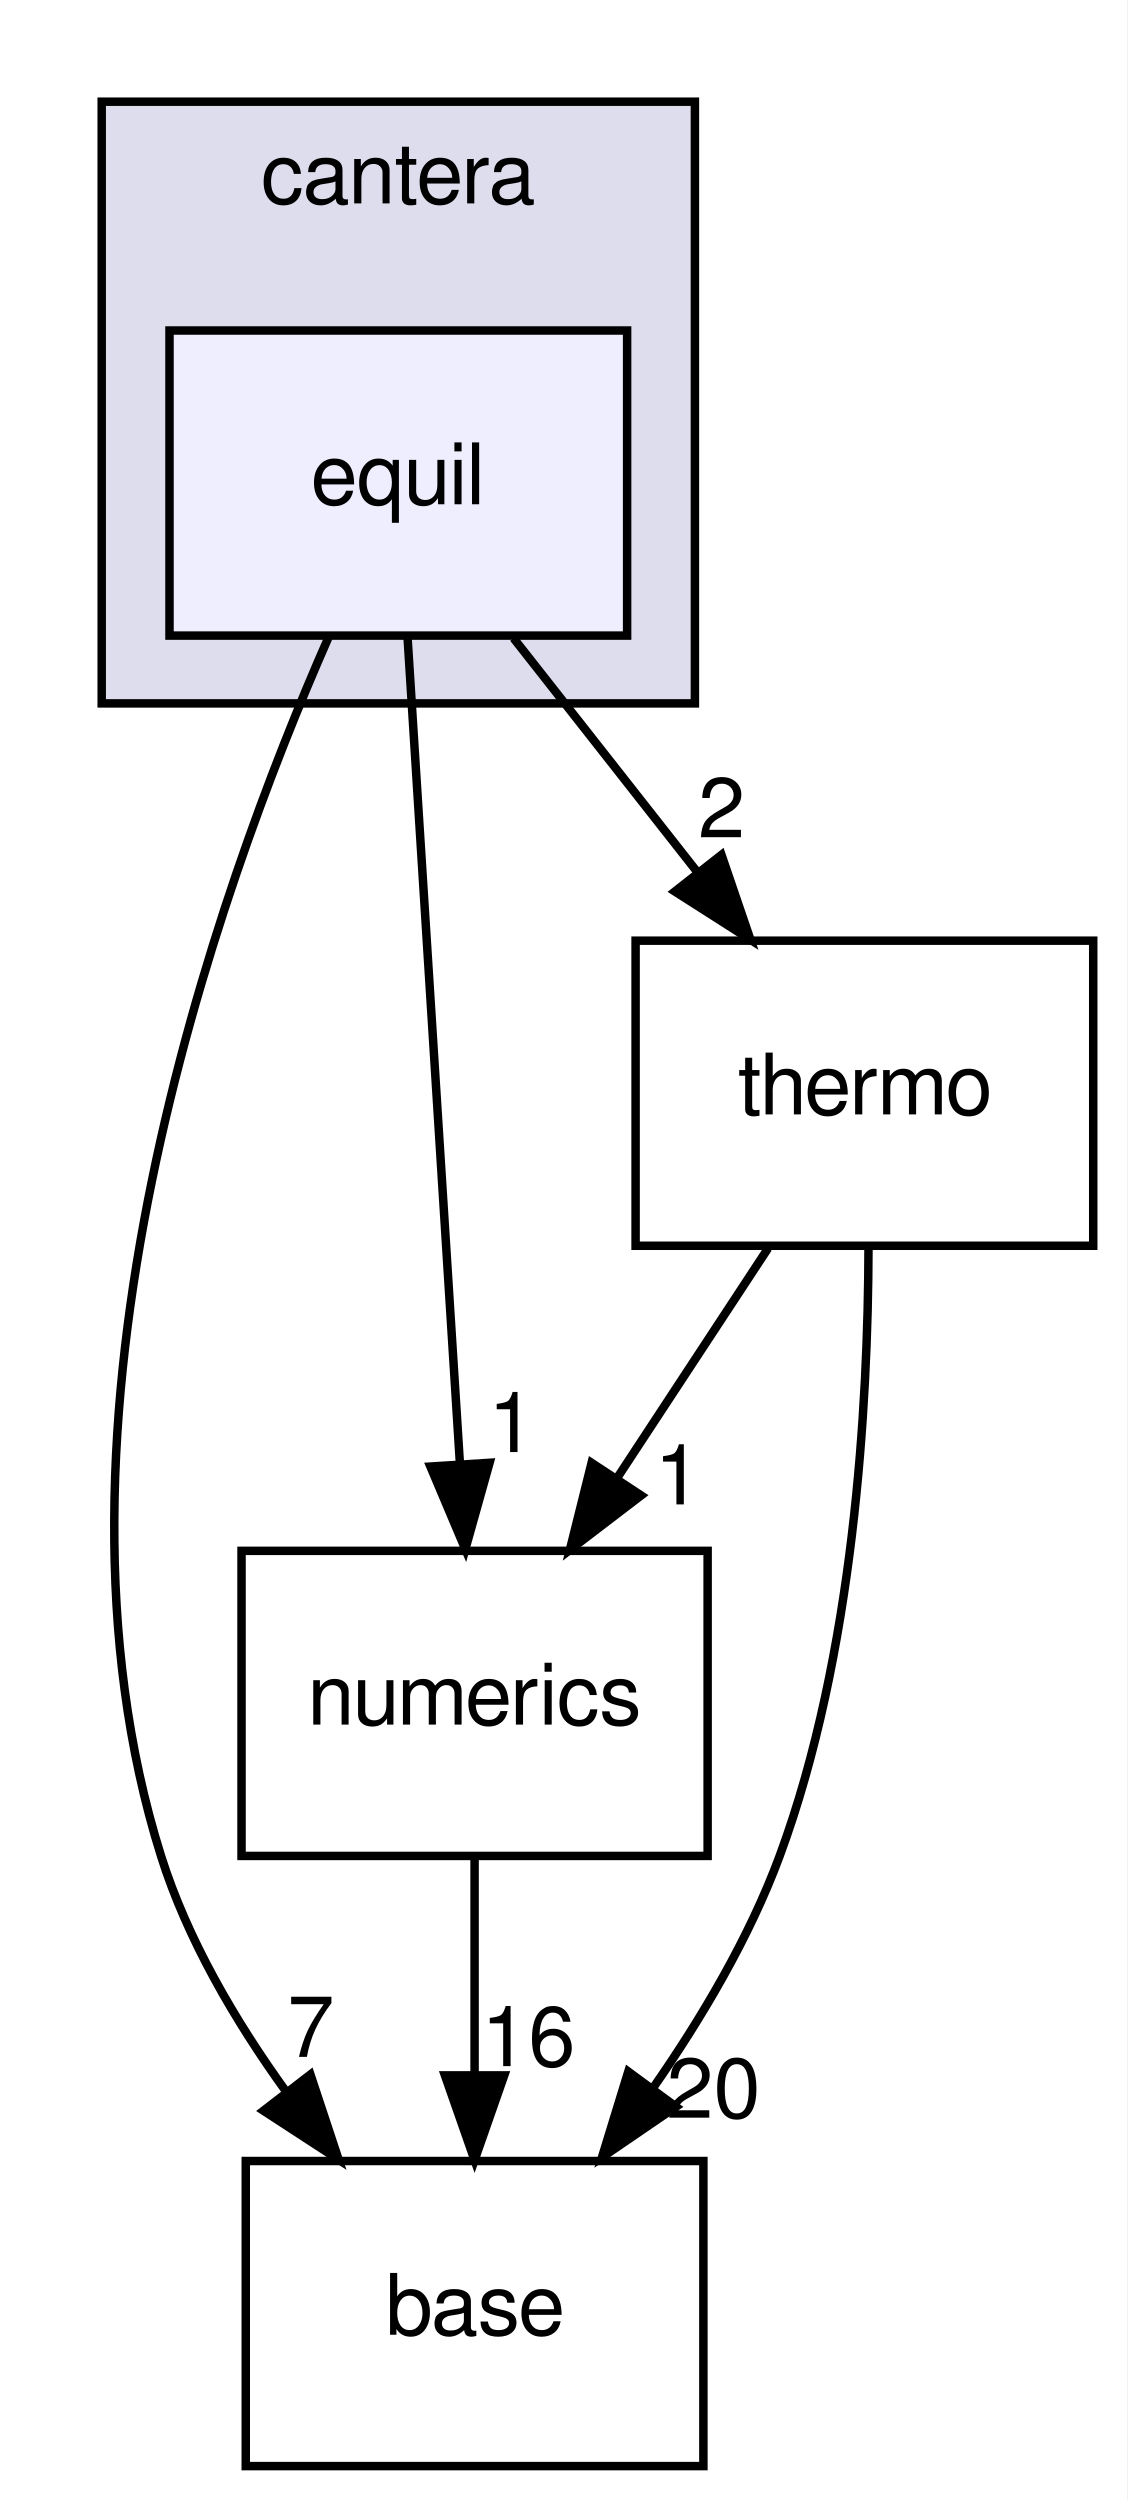
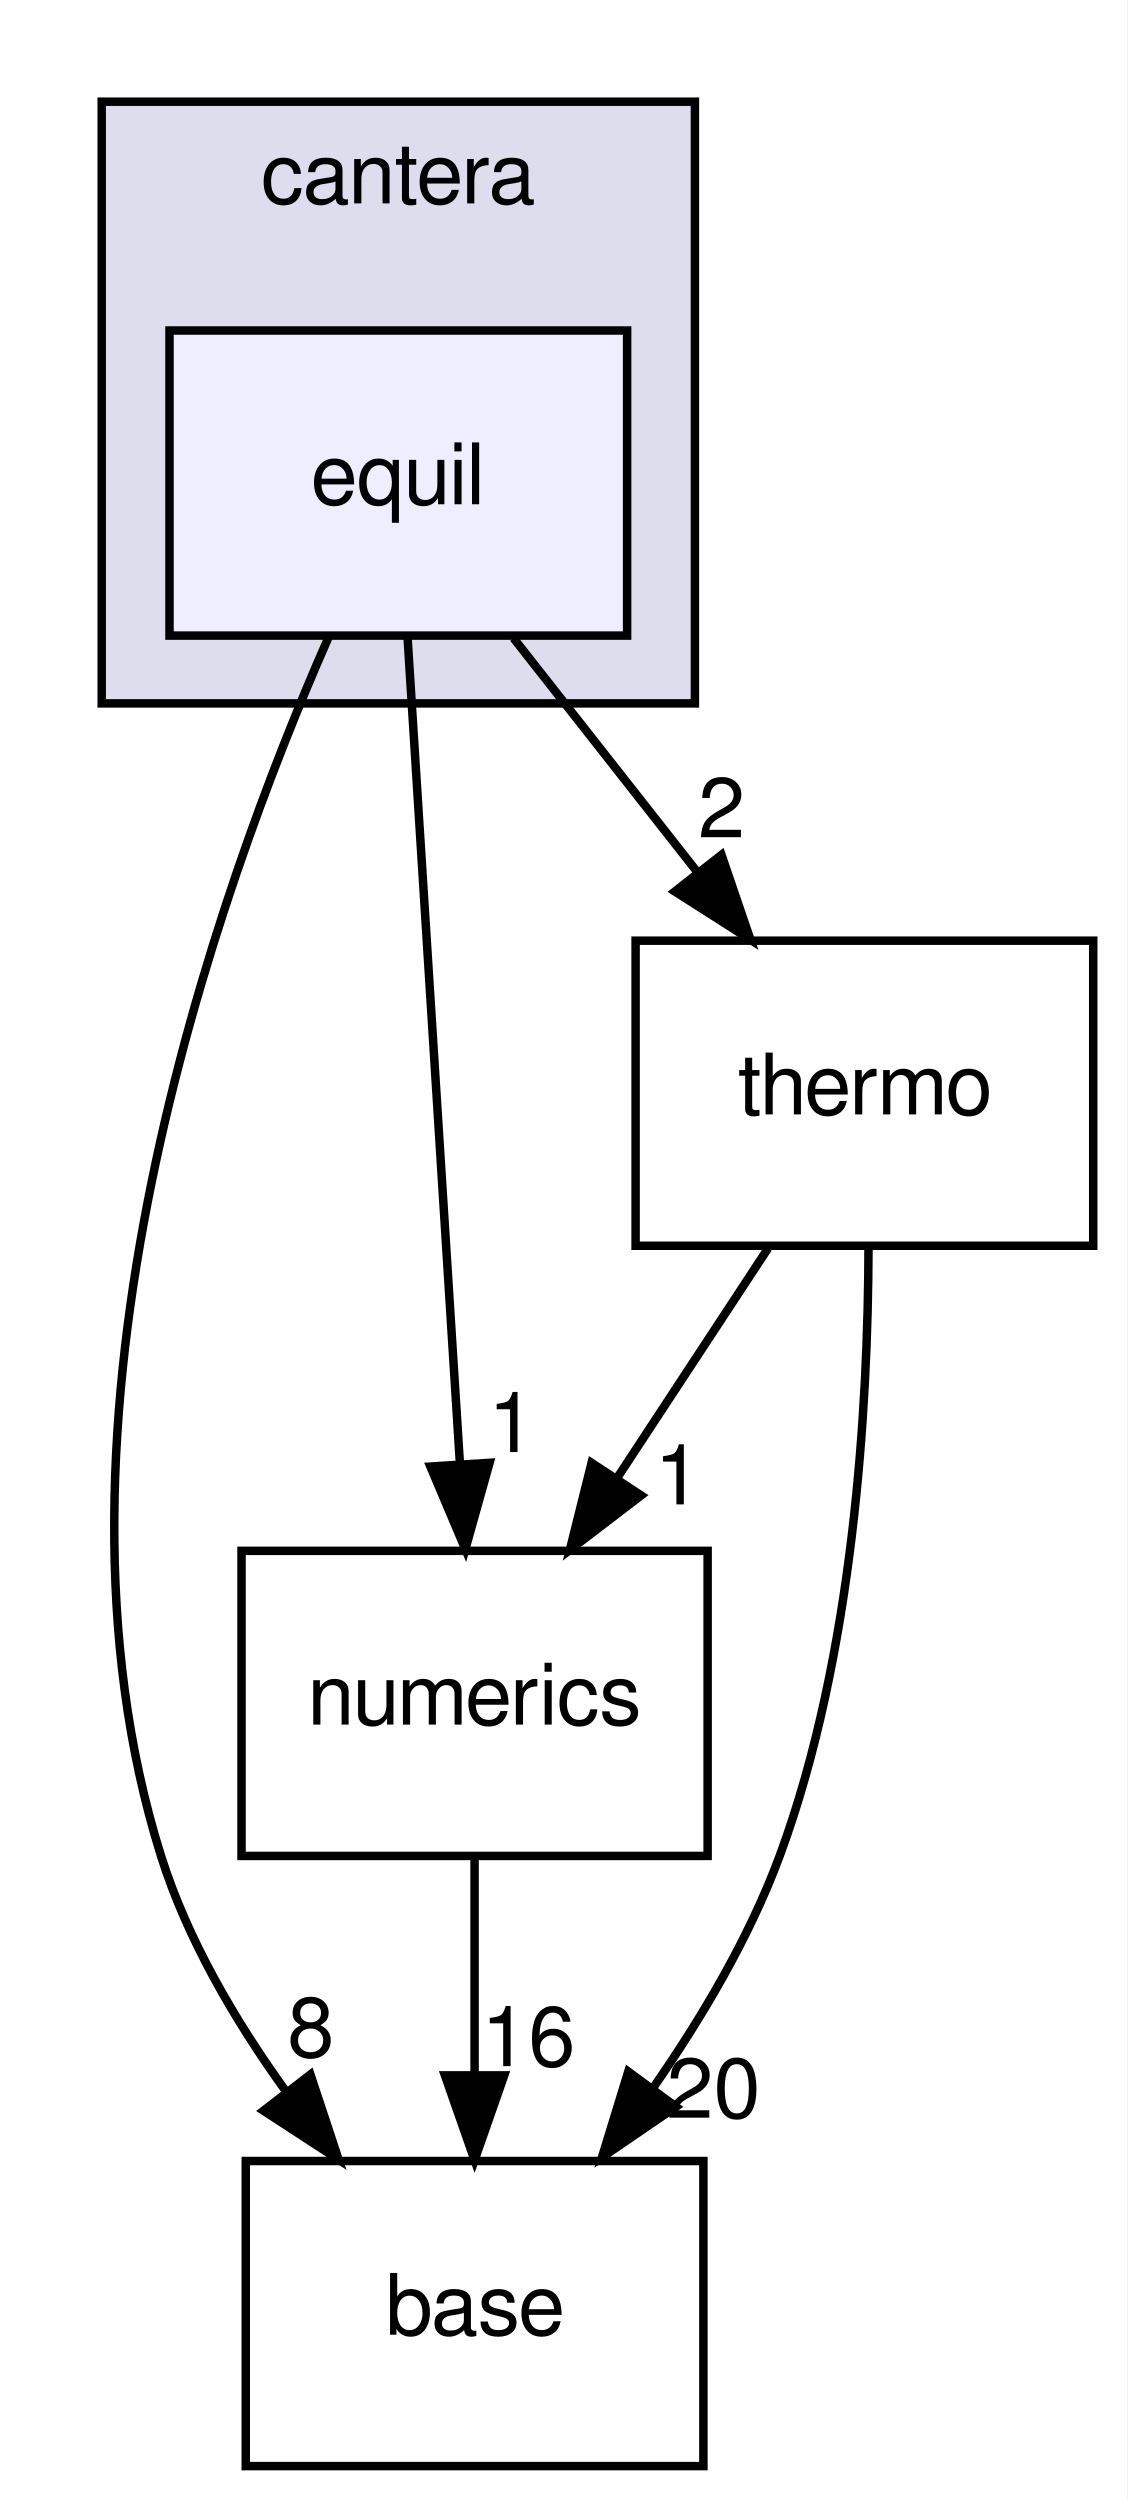
<svg xmlns="http://www.w3.org/2000/svg" xmlns:xlink="http://www.w3.org/1999/xlink" width="133pt" height="295pt" viewBox="0.00 0.00 133.00 295.00">
  <g id="graph0" class="graph" transform="scale(1 1) rotate(0) translate(4 291)">
    <polygon fill="white" stroke="none" points="-4,4 -4,-291 129,-291 129,4 -4,4" />
    <g id="clust1" class="cluster">
      <g id="a_clust1">
        <a xlink:href="dir_fe02f723f01e1fa49d96821d57a77d5e.html" target="_top" xlink:title="cantera">
          <polygon fill="#ddddee" stroke="black" points="8,-208 8,-279 78,-279 78,-208 8,-208" />
          <text text-anchor="middle" x="43" y="-267" font-family="FreeSans" font-size="10.00">cantera</text>
        </a>
      </g>
    </g>
    <g id="node1" class="node">
      <g id="a_node1">
        <a xlink:href="dir_7fcfa0d199d547d4052dedc479f1976a.html" target="_top" xlink:title="equil">
          <polygon fill="#eeeeff" stroke="black" points="70,-252 16,-252 16,-216 70,-216 70,-252" />
          <text text-anchor="middle" x="43" y="-231.5" font-family="FreeSans" font-size="10.00">equil</text>
        </a>
      </g>
    </g>
    <g id="node2" class="node">
      <g id="a_node2">
        <a xlink:href="dir_9ccdb09aee2004fd5c64d752b4e45d2b.html" target="_top" xlink:title="base">
          <polygon fill="none" stroke="black" points="79,-36 25,-36 25,-0 79,-0 79,-36" />
          <text text-anchor="middle" x="52" y="-15.5" font-family="FreeSans" font-size="10.00">base</text>
        </a>
      </g>
    </g>
    <g id="edge2" class="edge">
      <path fill="none" stroke="black" d="M34.735,-215.726C21.599,-185.858 -1.003,-122.88 15,-72 18.099,-62.148 23.751,-52.53 29.721,-44.251" />
      <polygon fill="black" stroke="black" points="32.629,-46.211 35.963,-36.154 27.085,-41.937 32.629,-46.211" />
      <g id="a_edge2-headlabel">
-         <a xlink:href="dir_000013_000007.html" target="_top" xlink:title="7">
-           <text text-anchor="middle" x="32.683" y="-48.291" font-family="FreeSans" font-size="10.00">7</text>
+         <a xlink:href="dir_000013_000007.html" target="_top" xlink:title="8">
+           <text text-anchor="middle" x="32.683" y="-48.291" font-family="FreeSans" font-size="10.00">8</text>
        </a>
      </g>
    </g>
    <g id="node3" class="node">
      <g id="a_node3">
        <a xlink:href="dir_17fffc58966a3a6c53cfd0aee302e1c5.html" target="_top" xlink:title="numerics">
          <polygon fill="none" stroke="black" points="79.5,-108 24.5,-108 24.5,-72 79.5,-72 79.5,-108" />
          <text text-anchor="middle" x="52" y="-87.5" font-family="FreeSans" font-size="10.00">numerics</text>
        </a>
      </g>
    </g>
    <g id="edge3" class="edge">
      <path fill="none" stroke="black" d="M44.086,-215.871C45.62,-191.67 48.437,-147.211 50.264,-118.393" />
      <polygon fill="black" stroke="black" points="53.771,-118.391 50.91,-108.189 46.785,-117.948 53.771,-118.391" />
      <g id="a_edge3-headlabel">
        <a xlink:href="dir_000013_000009.html" target="_top" xlink:title="1">
          <text text-anchor="middle" x="56.377" y="-119.658" font-family="FreeSans" font-size="10.00">1</text>
        </a>
      </g>
    </g>
    <g id="node4" class="node">
      <g id="a_node4">
        <a xlink:href="dir_f2bee85f696c742e3368998b1c095054.html" target="_top" xlink:title="thermo">
          <polygon fill="none" stroke="black" points="125,-180 71,-180 71,-144 125,-144 125,-180" />
          <text text-anchor="middle" x="98" y="-159.5" font-family="FreeSans" font-size="10.00">thermo</text>
        </a>
      </g>
    </g>
    <g id="edge4" class="edge">
      <path fill="none" stroke="black" d="M56.596,-215.697C63.123,-207.389 71.068,-197.277 78.247,-188.141" />
      <polygon fill="black" stroke="black" points="81.135,-190.13 84.561,-180.104 75.63,-185.805 81.135,-190.13" />
      <g id="a_edge4-headlabel">
        <a xlink:href="dir_000013_000002.html" target="_top" xlink:title="2">
          <text text-anchor="middle" x="81.147" y="-192.211" font-family="FreeSans" font-size="10.00">2</text>
        </a>
      </g>
    </g>
    <g id="edge1" class="edge">
      <path fill="none" stroke="black" d="M52,-71.697C52,-63.983 52,-54.712 52,-46.112" />
      <polygon fill="black" stroke="black" points="55.5,-46.104 52,-36.104 48.5,-46.104 55.5,-46.104" />
      <g id="a_edge1-headlabel">
        <a xlink:href="dir_000009_000007.html" target="_top" xlink:title="16">
          <text text-anchor="middle" x="58.339" y="-47.199" font-family="FreeSans" font-size="10.00">16</text>
        </a>
      </g>
    </g>
    <g id="edge5" class="edge">
      <path fill="none" stroke="black" d="M98.481,-143.708C98.442,-125.352 96.792,-95.77 88,-72 84.449,-62.399 78.798,-52.851 73.017,-44.559" />
      <polygon fill="black" stroke="black" points="75.774,-42.402 67.027,-36.424 70.137,-46.552 75.774,-42.402" />
      <g id="a_edge5-headlabel">
        <a xlink:href="dir_000002_000007.html" target="_top" xlink:title="20">
          <text text-anchor="middle" x="80.192" y="-41.113" font-family="FreeSans" font-size="10.00">20</text>
        </a>
      </g>
    </g>
    <g id="edge6" class="edge">
      <path fill="none" stroke="black" d="M86.629,-143.697C81.281,-135.559 74.796,-125.689 68.889,-116.701" />
      <polygon fill="black" stroke="black" points="71.657,-114.539 63.24,-108.104 65.807,-118.384 71.657,-114.539" />
      <g id="a_edge6-headlabel">
        <a xlink:href="dir_000002_000009.html" target="_top" xlink:title="1">
          <text text-anchor="middle" x="76.004" y="-113.484" font-family="FreeSans" font-size="10.00">1</text>
        </a>
      </g>
    </g>
  </g>
</svg>
